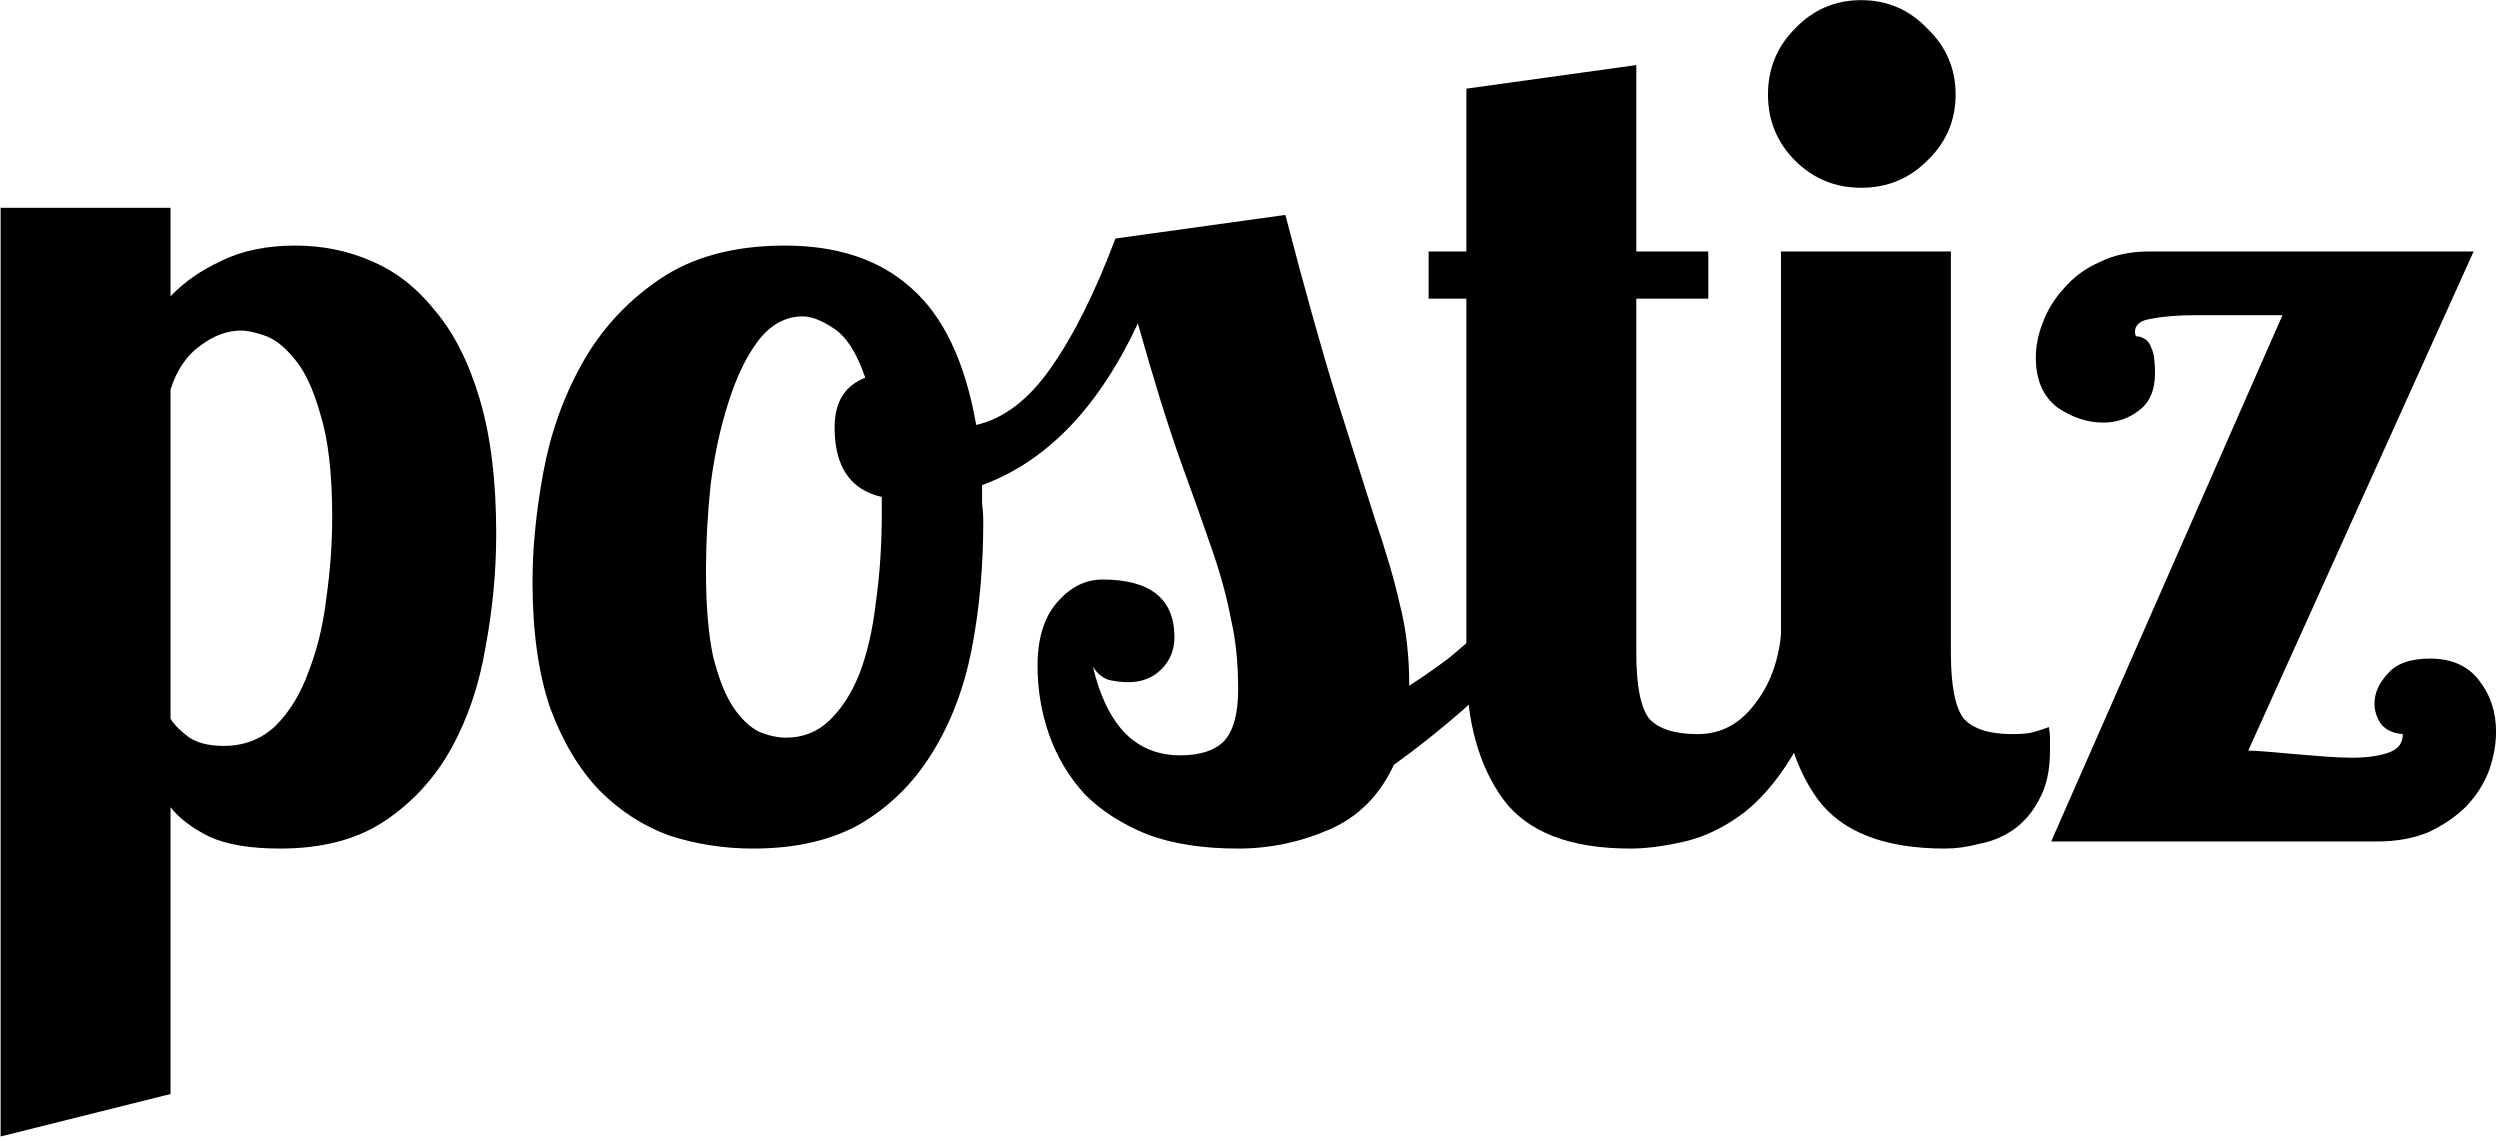
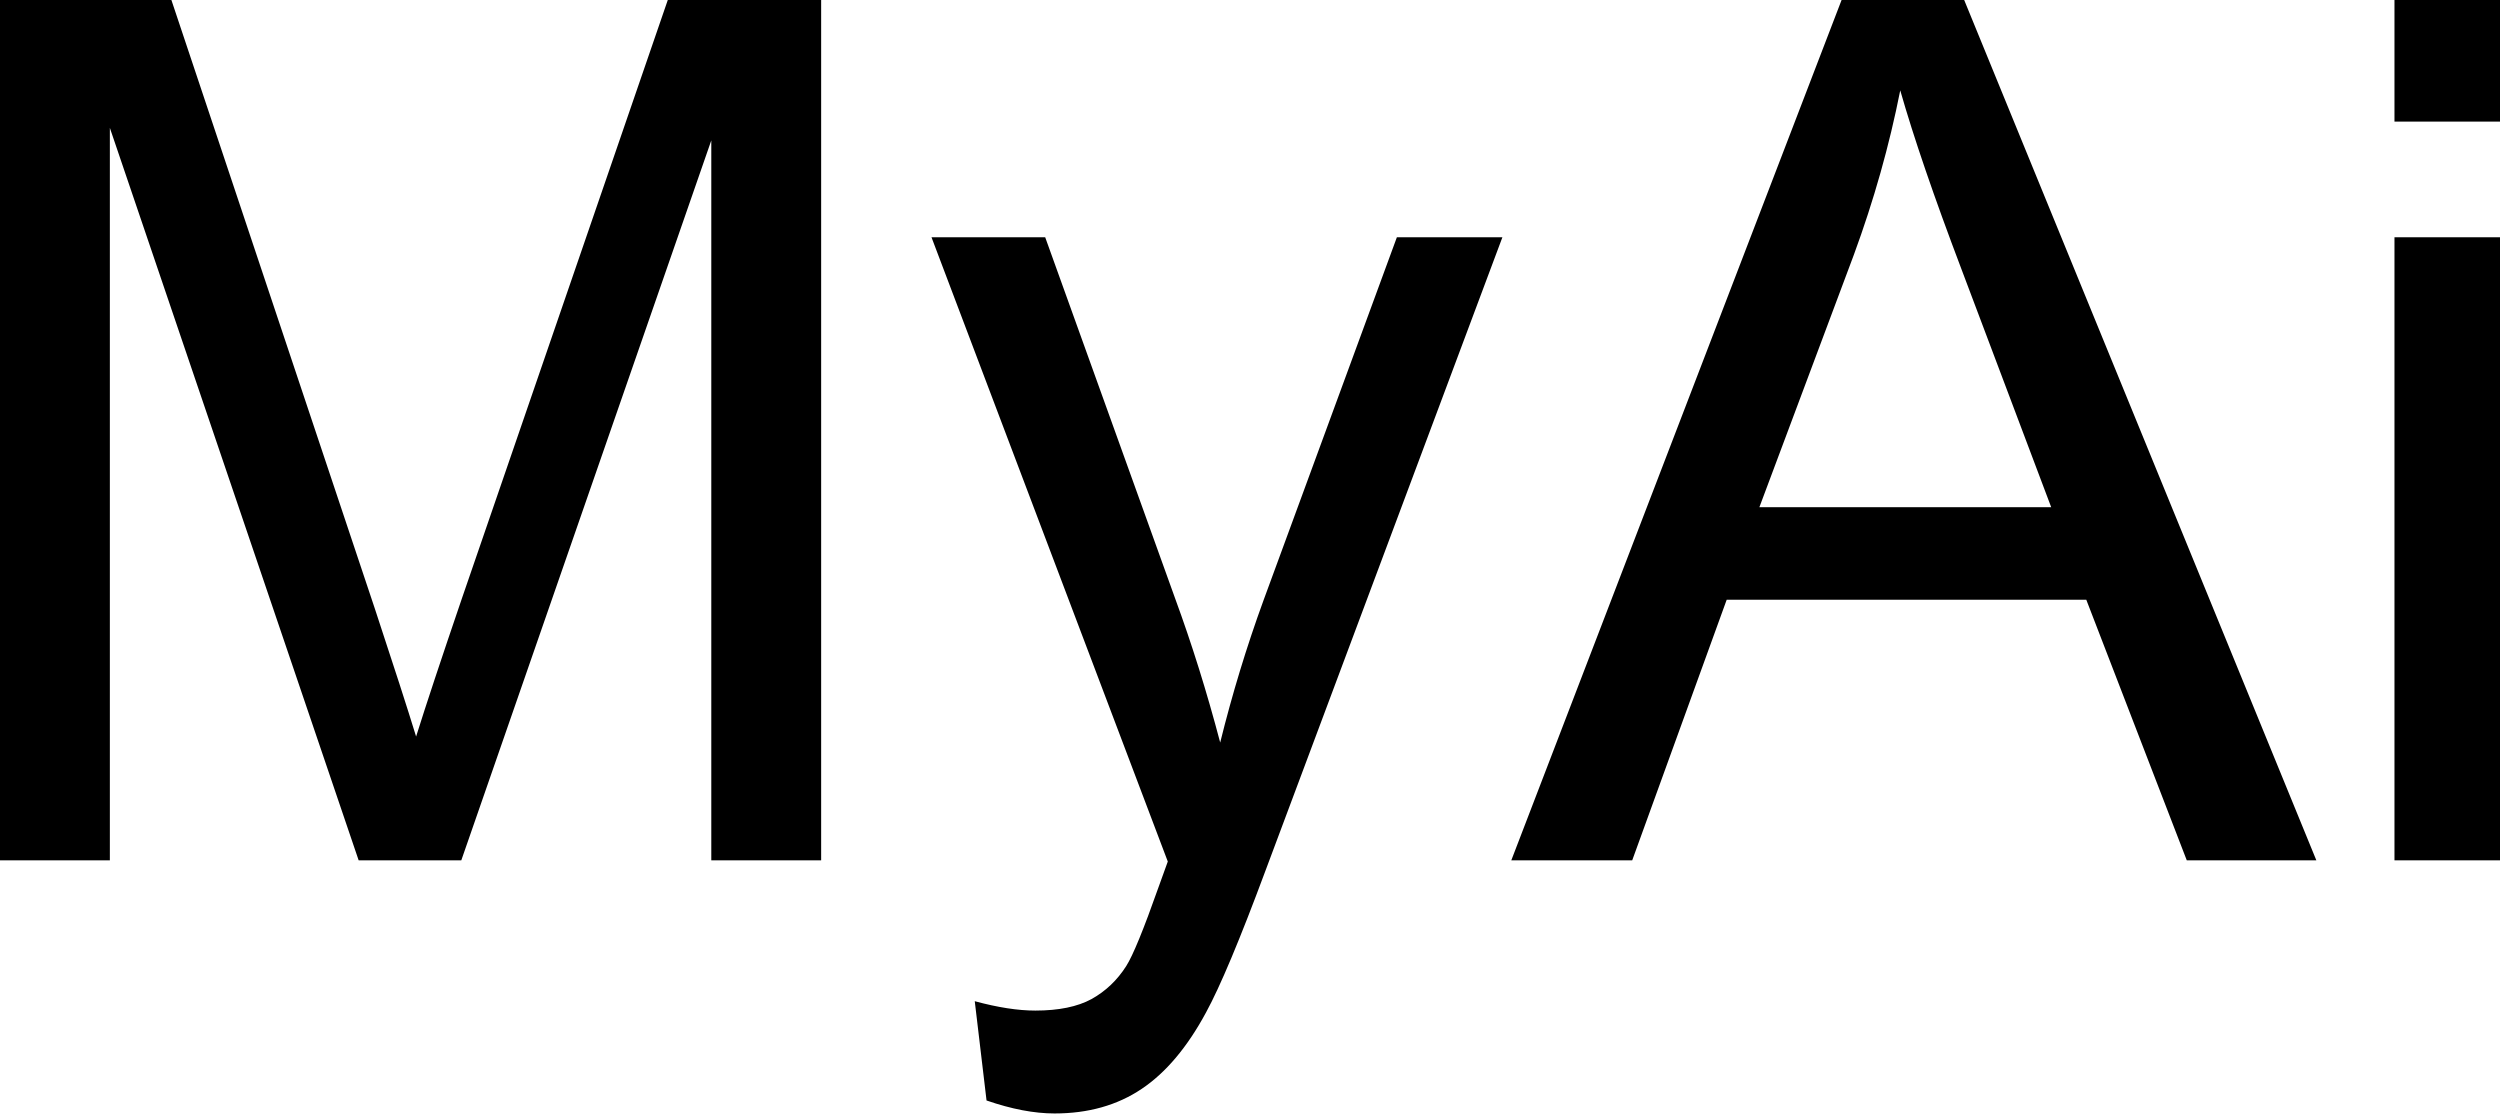
- <svg xmlns="http://www.w3.org/2000/svg" width="366" height="167" viewBox="0 0 366 167" fill="none">
-   <path d="M24.966 30.426V43.383C26.924 41.309 29.4 39.582 32.394 38.2C35.389 36.703 39.016 35.954 43.277 35.954C47.193 35.954 50.878 36.703 54.333 38.2C57.904 39.697 61.013 42.116 63.662 45.456C66.426 48.68 68.614 52.999 70.226 58.412C71.839 63.825 72.645 70.389 72.645 78.105C72.645 83.633 72.127 89.161 71.09 94.689C70.169 100.217 68.499 105.169 66.08 109.546C63.662 113.922 60.38 117.492 56.234 120.256C52.203 122.905 47.136 124.23 41.032 124.23C36.655 124.23 33.2 123.654 30.667 122.502C28.133 121.235 26.233 119.796 24.966 118.183V160.162L0.09 166.381V30.426H24.966ZM32.74 109.2C35.734 109.2 38.268 108.221 40.341 106.264C42.414 104.191 44.026 101.542 45.178 98.317C46.444 95.092 47.308 91.522 47.769 87.607C48.345 83.576 48.633 79.603 48.633 75.687C48.633 69.353 48.057 64.343 46.905 60.657C45.869 56.972 44.602 54.266 43.105 52.538C41.608 50.696 40.11 49.544 38.613 49.083C37.231 48.623 36.137 48.392 35.331 48.392C33.258 48.392 31.242 49.141 29.285 50.638C27.327 52.02 25.887 54.151 24.966 57.03V105.227C25.542 106.148 26.463 107.07 27.73 107.991C28.997 108.797 30.667 109.2 32.74 109.2Z" fill="currentColor" />
-   <path d="M188.176 31.463C191.055 42.519 193.588 51.559 195.777 58.584C197.965 65.495 199.807 71.311 201.305 76.032C202.917 80.754 204.126 84.9 204.932 88.47C205.854 92.04 206.314 96.014 206.314 100.39C208.272 99.123 210.172 97.799 212.015 96.417C213.858 94.92 215.413 93.538 216.679 92.271H223.935C220.825 96.993 217.543 100.908 214.088 104.018C210.633 107.012 207.293 109.661 204.069 111.964C201.996 116.456 198.829 119.623 194.567 121.466C190.306 123.308 185.872 124.23 181.266 124.23C176.083 124.23 171.649 123.539 167.964 122.157C164.279 120.659 161.227 118.702 158.808 116.283C156.505 113.749 154.777 110.87 153.626 107.646C152.474 104.421 151.898 101.023 151.898 97.453C151.898 93.538 152.819 90.486 154.662 88.297C156.62 85.994 158.866 84.843 161.399 84.843C168.424 84.843 171.937 87.664 171.937 93.307C171.937 95.15 171.304 96.705 170.037 97.972C168.77 99.238 167.158 99.872 165.2 99.872C164.278 99.872 163.3 99.757 162.263 99.526C161.342 99.181 160.593 98.547 160.017 97.626C160.939 101.657 162.436 104.824 164.509 107.127C166.697 109.431 169.461 110.582 172.801 110.582C175.68 110.582 177.811 109.891 179.193 108.509C180.575 107.012 181.266 104.478 181.266 100.908C181.266 97.108 180.92 93.71 180.229 90.716C179.653 87.607 178.732 84.209 177.465 80.524C176.198 76.838 174.644 72.462 172.801 67.395C170.958 62.212 168.885 55.533 166.582 47.356C160.823 59.679 153.222 67.567 143.779 71.022C143.779 71.944 143.779 72.865 143.779 73.787C143.894 74.593 143.952 75.457 143.952 76.378C143.952 83.058 143.376 89.334 142.224 95.208C141.072 100.966 139.115 106.033 136.351 110.41C133.702 114.671 130.247 118.068 125.986 120.602C121.724 123.02 116.484 124.23 110.265 124.23C106.004 124.23 101.916 123.596 98 122.329C94.2 120.947 90.802 118.759 87.808 115.765C84.813 112.655 82.395 108.624 80.552 103.672C78.825 98.605 77.961 92.444 77.961 85.188C77.961 80.236 78.479 74.938 79.516 69.295C80.552 63.537 82.453 58.181 85.216 53.229C87.981 48.277 91.723 44.189 96.445 40.964C101.282 37.624 107.444 35.954 114.93 35.954C122.646 35.954 128.807 38.027 133.414 42.173C138.136 46.319 141.303 52.999 142.915 62.212C146.946 61.291 150.574 58.527 153.798 53.92C157.138 49.198 160.305 42.864 163.3 34.918L188.176 31.463ZM115.102 107.991C117.521 107.991 119.594 107.185 121.321 105.573C123.164 103.845 124.661 101.542 125.813 98.663C126.964 95.668 127.771 92.156 128.231 88.125C128.807 84.094 129.095 79.718 129.095 74.996V72.75C124.488 71.713 122.185 68.316 122.185 62.558C122.185 58.872 123.682 56.454 126.677 55.302C125.41 51.617 123.855 49.198 122.012 48.047C120.285 46.895 118.788 46.319 117.521 46.319C114.987 46.319 112.799 47.529 110.956 49.947C109.229 52.25 107.789 55.245 106.638 58.93C105.486 62.5 104.622 66.473 104.046 70.85C103.586 75.226 103.355 79.43 103.355 83.46C103.355 88.643 103.701 92.847 104.392 96.071C105.198 99.296 106.177 101.772 107.329 103.5C108.48 105.227 109.747 106.436 111.129 107.127C112.511 107.703 113.835 107.991 115.102 107.991Z" fill="currentColor" />
-   <path d="M239.554 9.523V36.818H250.092V43.728H239.554V95.553C239.554 100.39 240.187 103.615 241.454 105.227C242.836 106.724 245.197 107.473 248.537 107.473C251.877 107.473 254.641 106.033 256.829 103.154C259.132 100.275 260.457 96.647 260.802 92.271H268.058C267.136 99.296 265.524 104.939 263.221 109.2C260.917 113.346 258.326 116.571 255.447 118.874C252.568 121.062 249.631 122.502 246.637 123.193C243.642 123.884 240.993 124.23 238.69 124.23C229.822 124.23 223.603 121.811 220.033 116.974C216.463 112.022 214.678 105.515 214.678 97.453V43.728H209.15V36.818H214.678V12.979L239.554 9.523Z" fill="currentColor" />
-   <path d="M258.833 13.842C258.833 10.042 260.158 6.817 262.806 4.168C265.455 1.404 268.68 0.022 272.48 0.022C276.281 0.022 279.506 1.404 282.154 4.168C284.918 6.817 286.3 10.042 286.3 13.842C286.3 17.643 284.918 20.867 282.154 23.516C279.506 26.165 276.281 27.489 272.48 27.489C268.68 27.489 265.455 26.165 262.806 23.516C260.158 20.867 258.833 17.643 258.833 13.842ZM285.609 36.818V95.553C285.609 100.39 286.243 103.615 287.51 105.227C288.892 106.724 291.253 107.473 294.592 107.473C296.09 107.473 297.184 107.358 297.875 107.127C298.681 106.897 299.372 106.667 299.948 106.436C300.063 107.012 300.12 107.588 300.12 108.164C300.12 108.74 300.12 109.315 300.12 109.891C300.12 112.77 299.602 115.131 298.566 116.974C297.644 118.817 296.377 120.314 294.765 121.466C293.268 122.502 291.598 123.193 289.755 123.539C288.028 123.999 286.358 124.23 284.746 124.23C275.878 124.23 269.659 121.811 266.089 116.974C262.518 112.022 260.733 105.515 260.733 97.453V36.818H285.609ZM351.773 107.473C350.391 107.358 349.354 106.897 348.663 106.091C347.972 105.169 347.627 104.133 347.627 102.981C347.627 101.484 348.26 100.045 349.527 98.663C350.794 97.165 352.867 96.417 355.746 96.417C358.971 96.417 361.389 97.511 363.001 99.699C364.614 101.772 365.42 104.248 365.42 107.127C365.42 108.97 365.074 110.87 364.383 112.828C363.692 114.671 362.598 116.398 361.101 118.011C359.604 119.508 357.761 120.775 355.573 121.811C353.385 122.732 350.851 123.193 347.972 123.193H300.293L334.152 46.147H321.369C318.835 46.147 316.704 46.319 314.977 46.665C313.365 46.895 312.558 47.529 312.558 48.565C312.558 49.026 312.674 49.256 312.904 49.256C313.249 49.256 313.595 49.371 313.94 49.602C314.401 49.832 314.747 50.292 314.977 50.983C315.322 51.675 315.495 52.884 315.495 54.611C315.495 57.145 314.689 58.988 313.077 60.139C311.579 61.291 309.852 61.867 307.894 61.867C305.591 61.867 303.345 61.118 301.157 59.621C299.084 58.009 298.047 55.59 298.047 52.365C298.047 50.638 298.393 48.91 299.084 47.183C299.775 45.34 300.811 43.67 302.193 42.173C303.575 40.561 305.303 39.294 307.376 38.373C309.449 37.336 311.867 36.818 314.631 36.818H362.138L329.142 109.891C329.833 109.891 330.812 109.949 332.079 110.064C333.346 110.179 334.67 110.294 336.052 110.41C337.55 110.525 338.989 110.64 340.371 110.755C341.868 110.87 343.193 110.928 344.344 110.928C346.417 110.928 348.145 110.697 349.527 110.237C351.024 109.776 351.773 108.855 351.773 107.473Z" fill="currentColor" />
+ <svg xmlns="http://www.w3.org/2000/svg" viewBox="0 9.47 104 46.32" data-asc="0.9052734375" width="104" height="46.32">
+   <defs />
+   <g>
+     <g fill="#000000">
+       <g transform="translate(0, 0)">
+         <path d="M0 45.26L0 9.47L7.13 9.47L15.60 34.81Q16.77 38.35 17.31 40.11Q17.92 38.16 19.21 34.38L27.78 9.47L34.16 9.47L34.16 45.26L29.59 45.26L29.59 15.31L19.19 45.26L14.92 45.26L4.57 14.79L4.57 45.26L0 45.26ZM41.04 55.25L40.55 51.12Q41.99 51.51 43.07 51.51Q44.53 51.51 45.41 51.03Q46.29 50.54 46.85 49.66Q47.27 49.00 48.19 46.39Q48.32 46.02 48.58 45.31L38.75 19.34L43.48 19.34L48.88 34.35Q49.93 37.21 50.76 40.36Q51.51 37.33 52.56 34.45L58.11 19.34L62.50 19.34L52.64 45.70Q51.05 49.98 50.17 51.59Q49.00 53.76 47.49 54.77Q45.97 55.79 43.87 55.79Q42.60 55.79 41.04 55.25ZM62.87 45.26L76.61 9.47L81.71 9.47L96.36 45.26L90.97 45.26L86.79 34.42L71.83 34.42L67.90 45.26L62.87 45.26M73.19 30.57L85.33 30.57L81.59 20.65Q79.88 16.14 79.05 13.23Q78.37 16.67 77.12 20.07L73.19 30.57ZM99.61 14.53L99.61 9.47L104.00 9.47L104.00 14.53L99.61 14.53M99.61 45.26L99.61 19.34L104.00 19.34L104.00 45.26L99.61 45.26Z" />
+       </g>
+     </g>
+   </g>
</svg>
